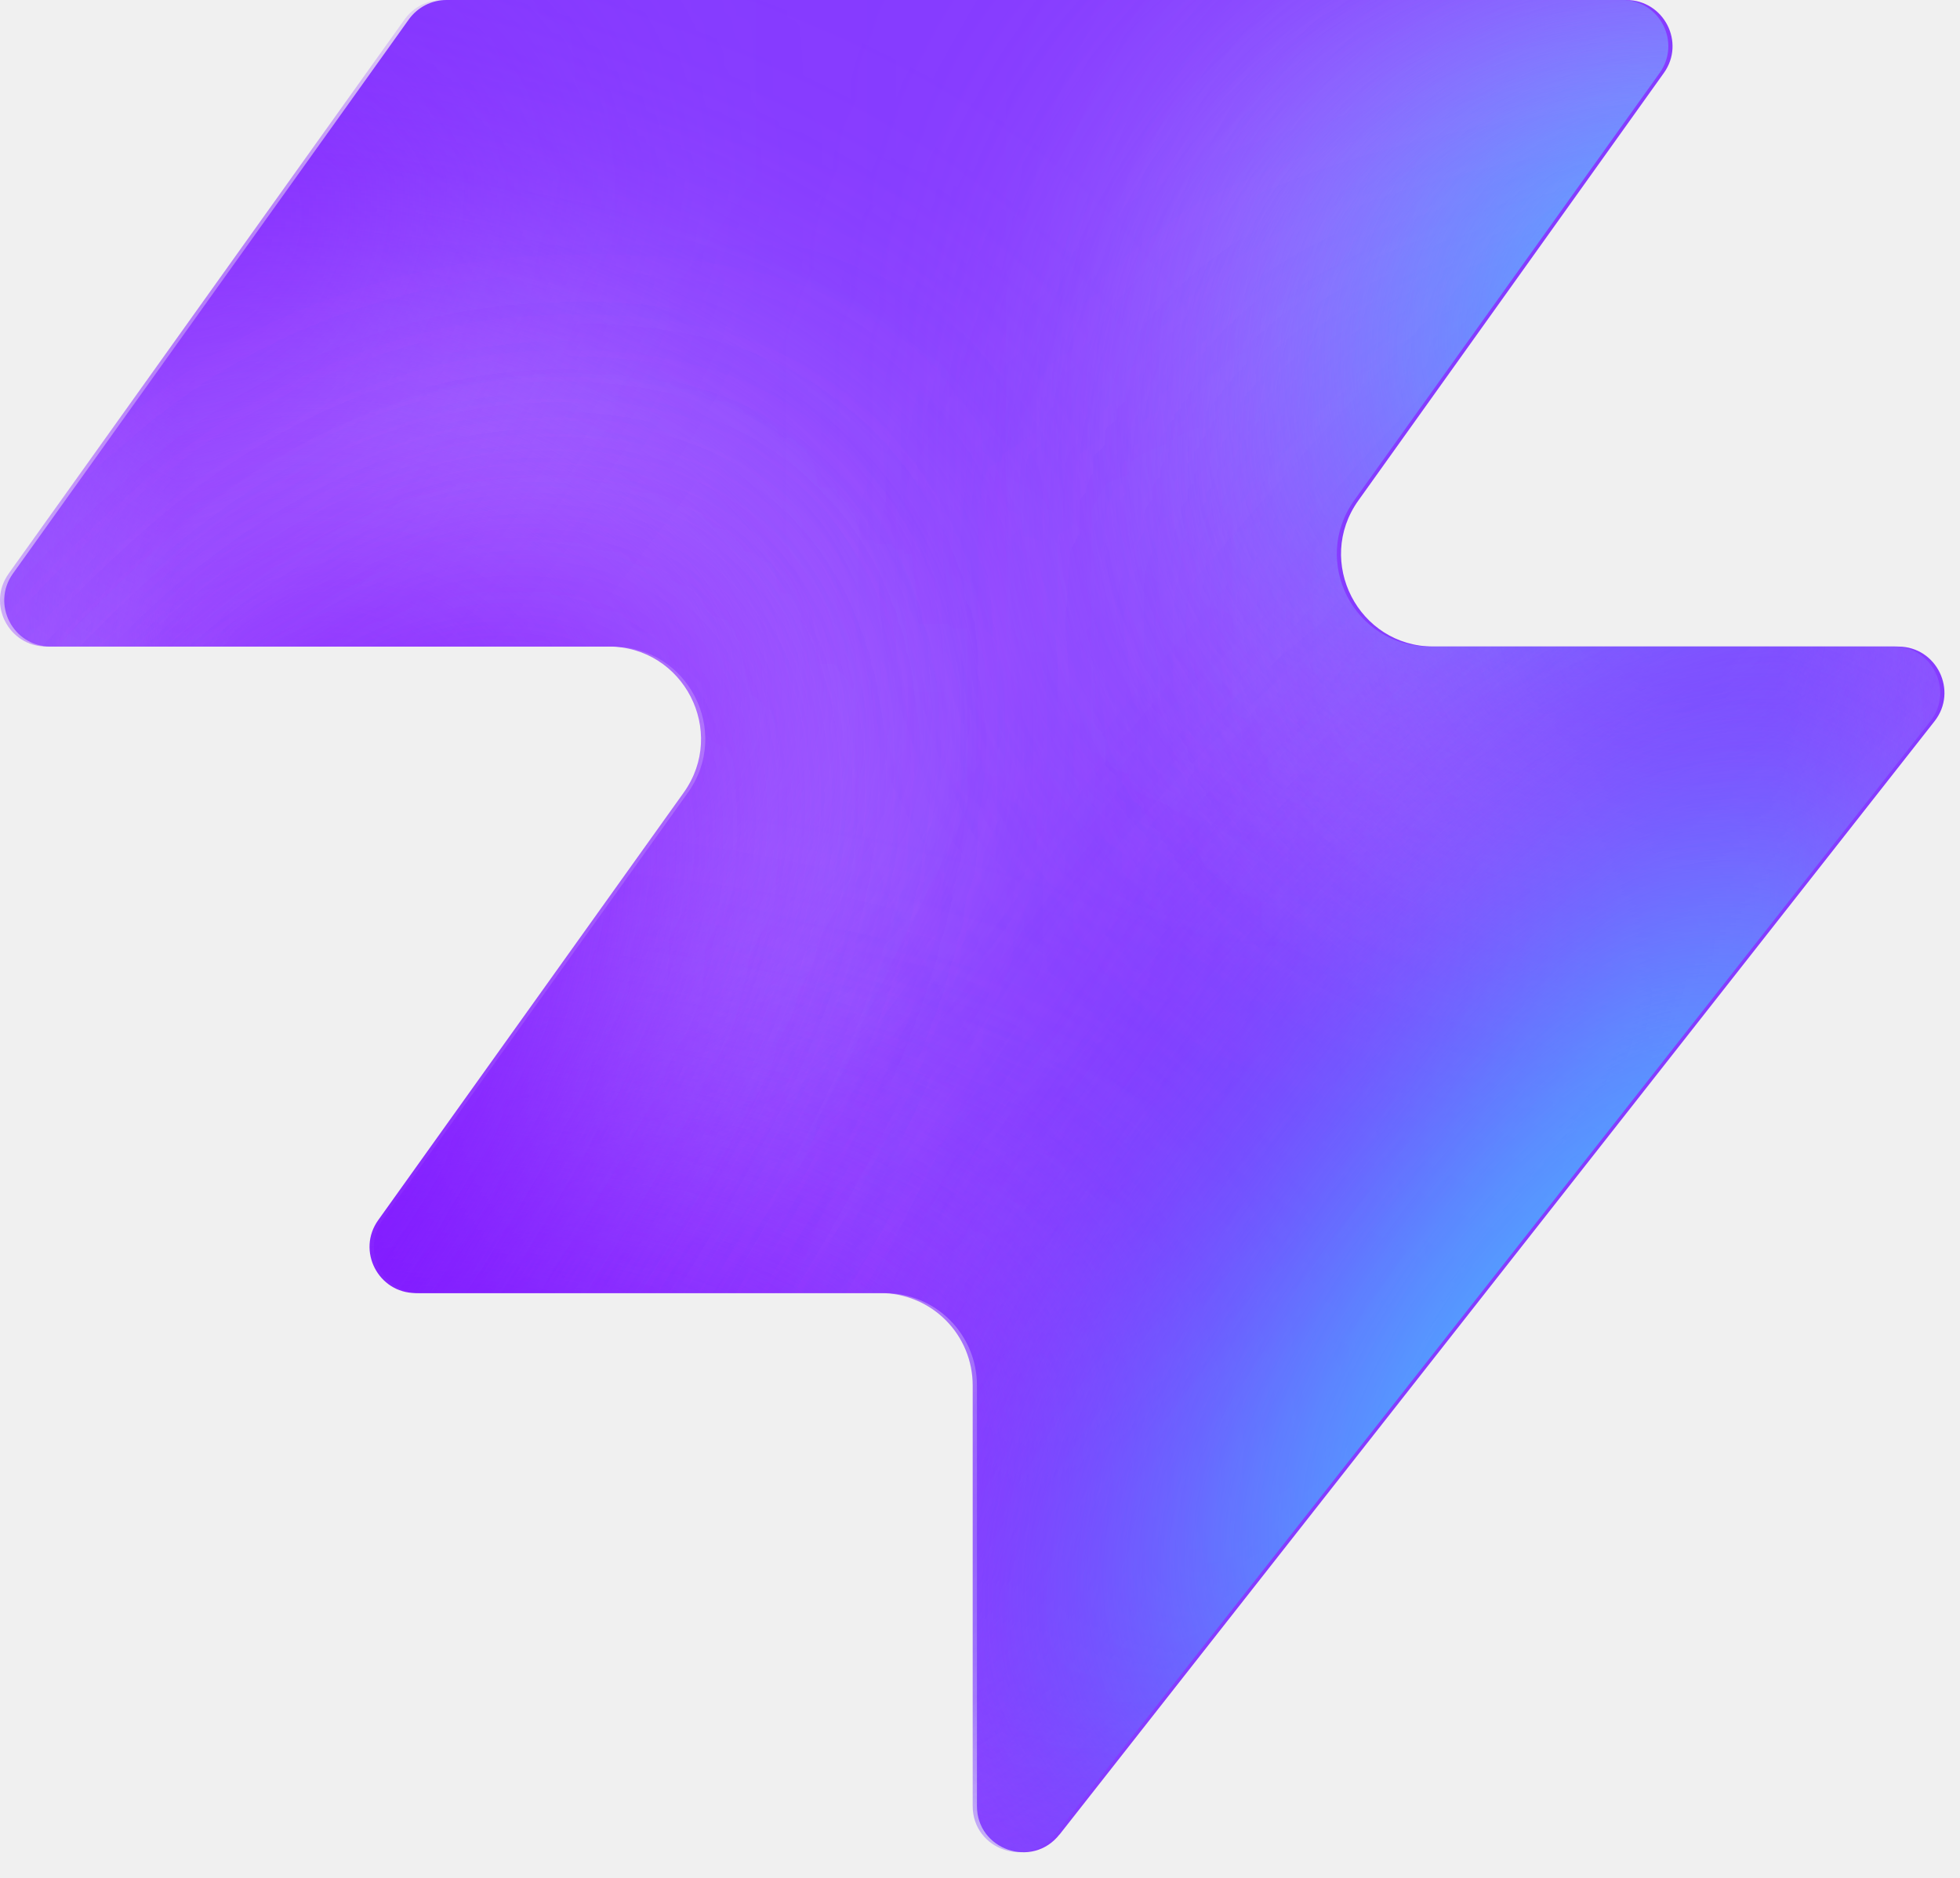
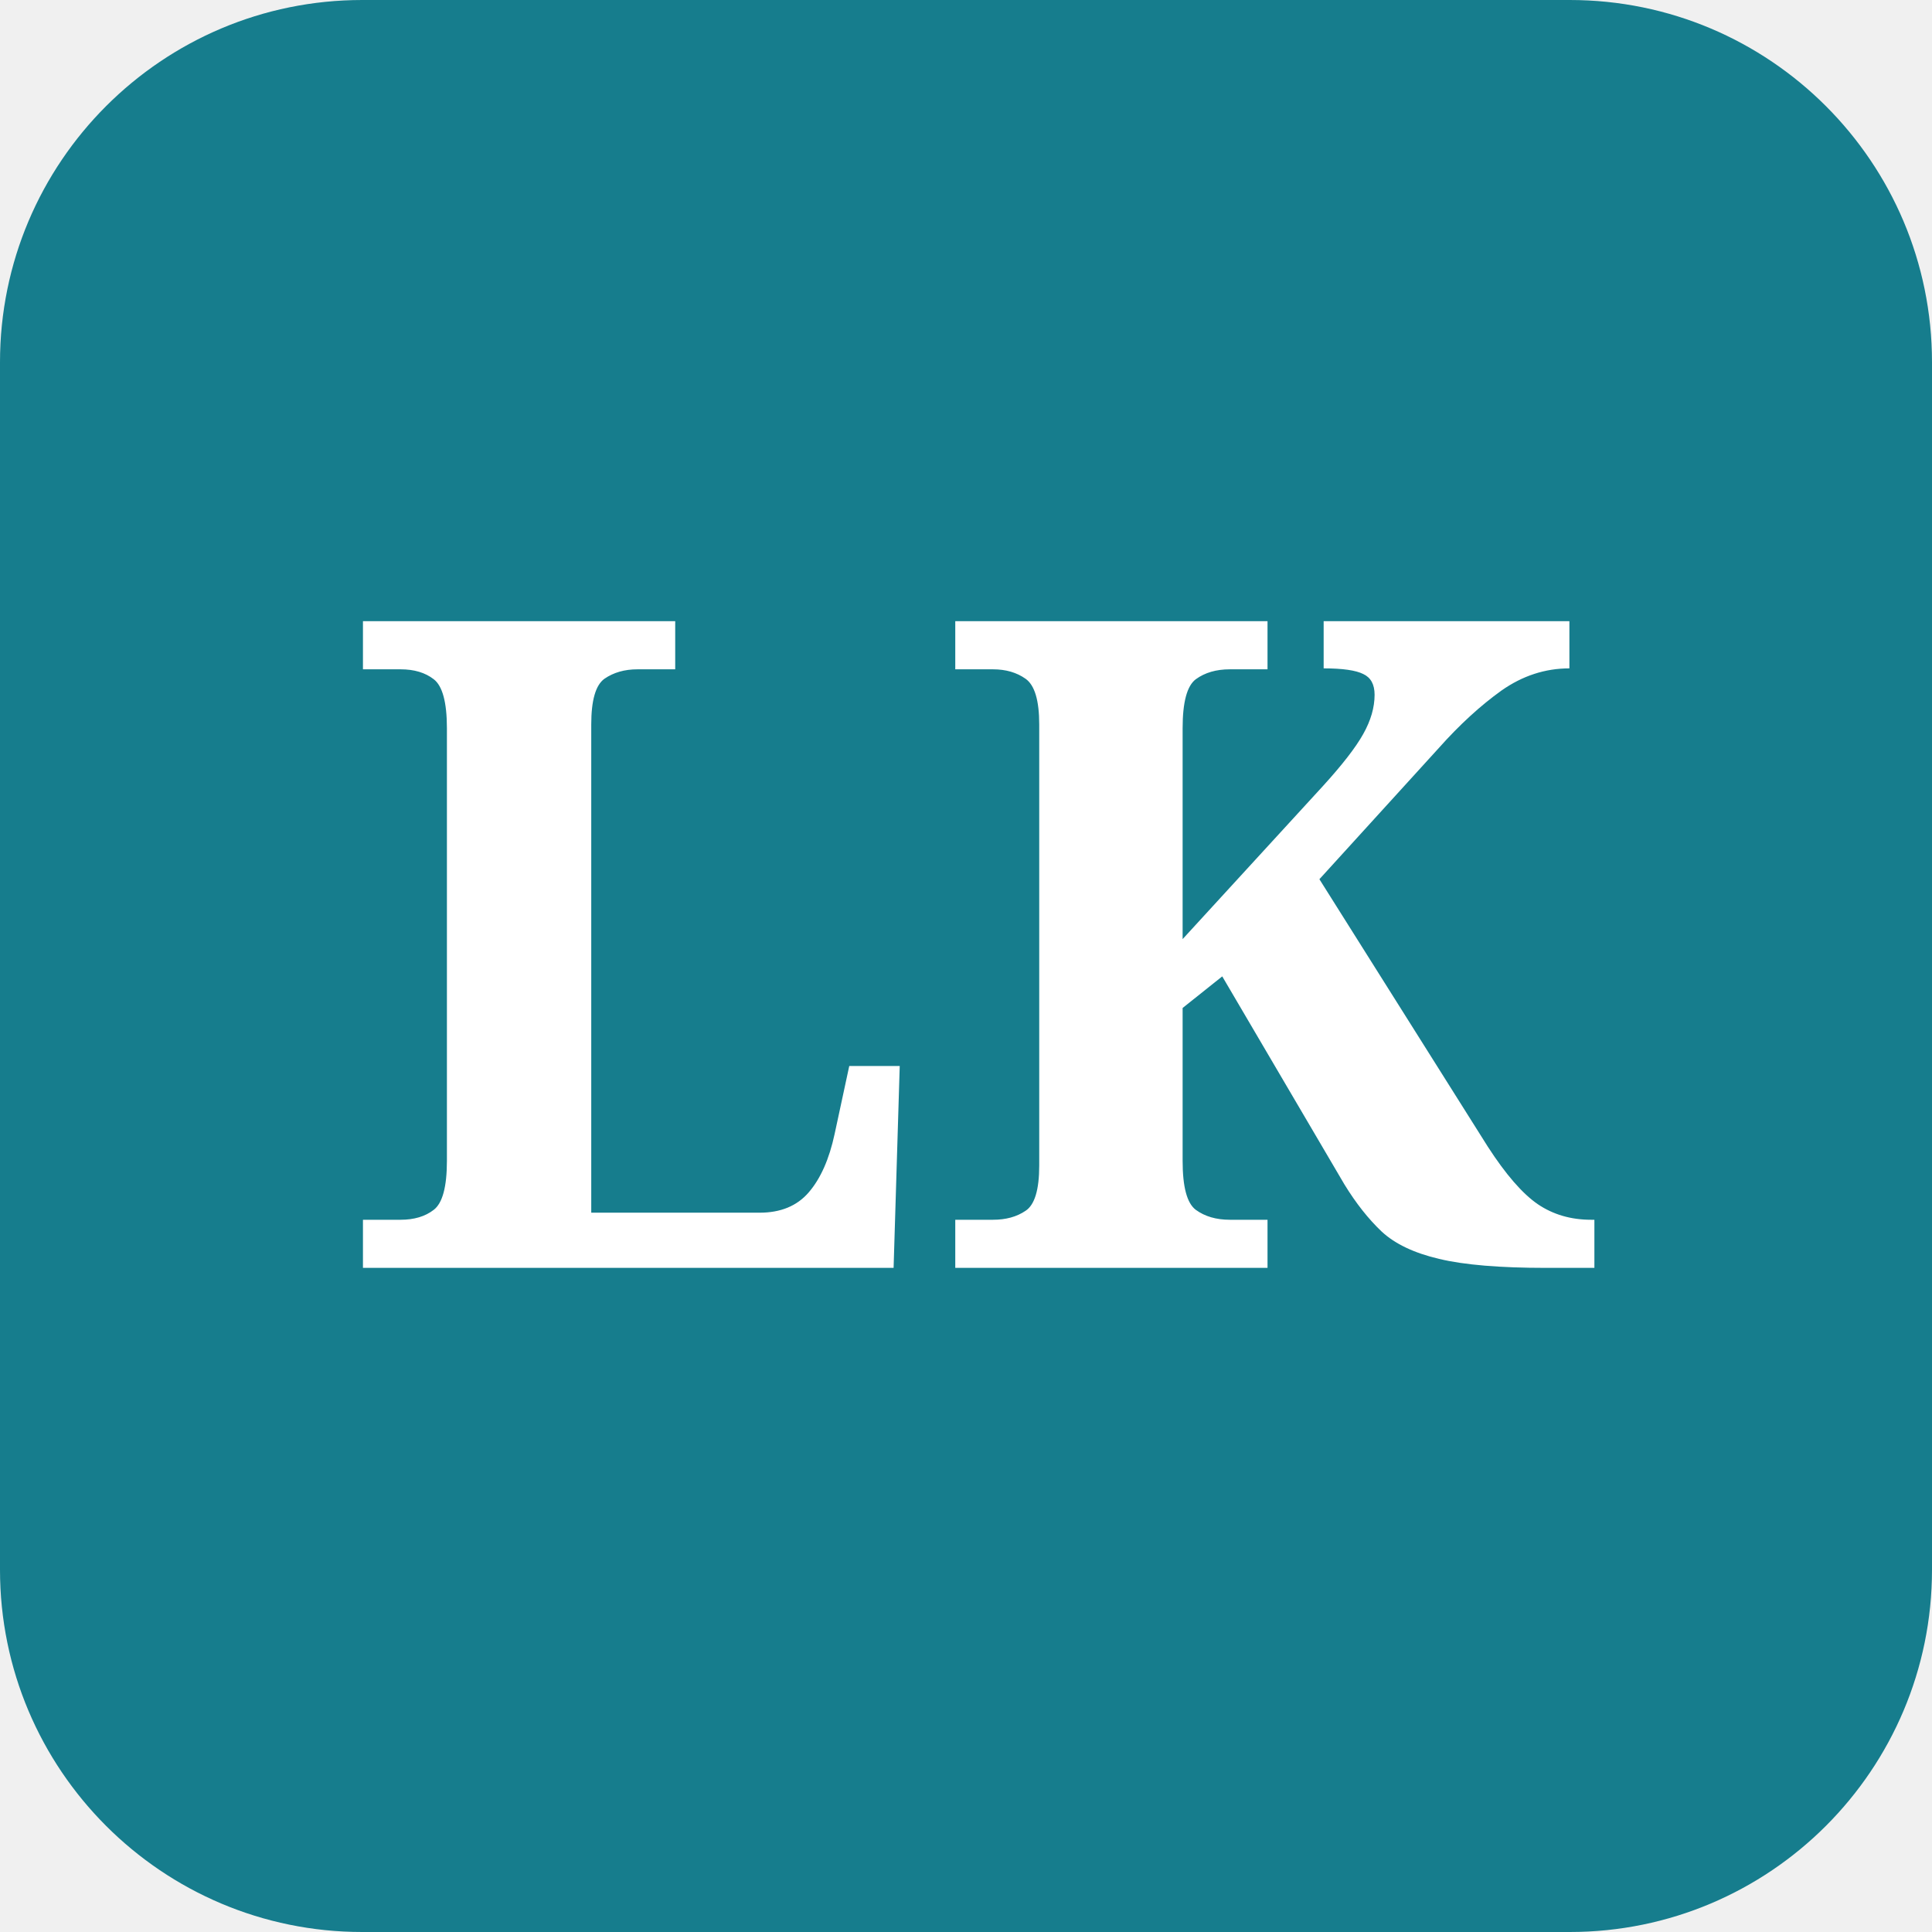
- <svg xmlns="http://www.w3.org/2000/svg" width="48" height="46" fill="none" viewBox="0 0 48 46">
-   <path fill="#863bff" d="M25.946 44.938c-.664.845-2.021.375-2.021-.698V33.937a2.26 2.26 0 0 0-2.262-2.262H10.287c-.92 0-1.456-1.04-.92-1.788l7.48-10.471c1.07-1.497 0-3.578-1.842-3.578H1.237c-.92 0-1.456-1.04-.92-1.788L10.013.474c.214-.297.556-.474.92-.474h28.894c.92 0 1.456 1.04.92 1.788l-7.48 10.471c-1.07 1.498 0 3.579 1.842 3.579h11.377c.943 0 1.473 1.088.89 1.83L25.947 44.94z" style="fill:#863bff;fill:color(display-p3 .525 .23 1);fill-opacity:1" />
-   <mask id="a" width="48" height="46" x="0" y="0" maskUnits="userSpaceOnUse" style="mask-type:alpha">
-     <path fill="#000" d="M25.842 44.938c-.664.844-2.021.375-2.021-.698V33.937a2.26 2.26 0 0 0-2.262-2.262H10.183c-.92 0-1.456-1.04-.92-1.788l7.48-10.471c1.07-1.498 0-3.579-1.842-3.579H1.133c-.92 0-1.456-1.04-.92-1.787L9.91.473c.214-.297.556-.474.92-.474h28.894c.92 0 1.456 1.04.92 1.788l-7.48 10.471c-1.07 1.498 0 3.578 1.842 3.578h11.377c.943 0 1.473 1.088.89 1.832L25.843 44.94z" style="fill:#000;fill-opacity:1" />
-   </mask>
-   <g mask="url(#a)">
-     <g filter="url(#b)">
-       <ellipse cx="5.508" cy="14.704" fill="#ede6ff" rx="5.508" ry="14.704" style="fill:#ede6ff;fill:color(display-p3 .927 .903 1);fill-opacity:1" transform="matrix(.00324 1 1 -.00324 -4.47 31.516)" />
-     </g>
-     <g filter="url(#c)">
-       <ellipse cx="10.399" cy="29.851" fill="#ede6ff" rx="10.399" ry="29.851" style="fill:#ede6ff;fill:color(display-p3 .927 .903 1);fill-opacity:1" transform="matrix(.00324 1 1 -.00324 -39.328 7.883)" />
-     </g>
-     <g filter="url(#d)">
-       <ellipse cx="5.508" cy="30.487" fill="#7e14ff" rx="5.508" ry="30.487" style="fill:#7e14ff;fill:color(display-p3 .492 .077 1);fill-opacity:1" transform="rotate(89.814 -25.913 -14.639)scale(1 -1)" />
-     </g>
-     <g filter="url(#e)">
-       <ellipse cx="5.508" cy="30.599" fill="#7e14ff" rx="5.508" ry="30.599" style="fill:#7e14ff;fill:color(display-p3 .492 .077 1);fill-opacity:1" transform="rotate(89.814 -32.644 -3.334)scale(1 -1)" />
-     </g>
-     <g filter="url(#f)">
-       <ellipse cx="5.508" cy="30.599" fill="#7e14ff" rx="5.508" ry="30.599" style="fill:#7e14ff;fill:color(display-p3 .492 .077 1);fill-opacity:1" transform="matrix(.00324 1 1 -.00324 -34.34 30.47)" />
-     </g>
-     <g filter="url(#g)">
-       <ellipse cx="14.072" cy="22.078" fill="#ede6ff" rx="14.072" ry="22.078" style="fill:#ede6ff;fill:color(display-p3 .927 .903 1);fill-opacity:1" transform="rotate(93.35 24.506 48.493)scale(-1 1)" />
-     </g>
-     <g filter="url(#h)">
-       <ellipse cx="3.47" cy="21.501" fill="#7e14ff" rx="3.47" ry="21.501" style="fill:#7e14ff;fill:color(display-p3 .492 .077 1);fill-opacity:1" transform="rotate(89.009 28.708 47.59)scale(-1 1)" />
-     </g>
-     <g filter="url(#i)">
-       <ellipse cx="3.47" cy="21.501" fill="#7e14ff" rx="3.47" ry="21.501" style="fill:#7e14ff;fill:color(display-p3 .492 .077 1);fill-opacity:1" transform="rotate(89.009 28.708 47.59)scale(-1 1)" />
-     </g>
-     <g filter="url(#j)">
-       <ellipse cx=".387" cy="8.972" fill="#7e14ff" rx="4.407" ry="29.108" style="fill:#7e14ff;fill:color(display-p3 .492 .077 1);fill-opacity:1" transform="rotate(39.51 .387 8.972)" />
-     </g>
-     <g filter="url(#k)">
-       <ellipse cx="47.523" cy="-6.092" fill="#7e14ff" rx="4.407" ry="29.108" style="fill:#7e14ff;fill:color(display-p3 .492 .077 1);fill-opacity:1" transform="rotate(37.892 47.523 -6.092)" />
-     </g>
-     <g filter="url(#l)">
-       <ellipse cx="41.412" cy="6.333" fill="#47bfff" rx="5.971" ry="9.665" style="fill:#47bfff;fill:color(display-p3 .28 .748 1);fill-opacity:1" transform="rotate(37.892 41.412 6.333)" />
-     </g>
-     <g filter="url(#m)">
-       <ellipse cx="-1.879" cy="38.332" fill="#7e14ff" rx="4.407" ry="29.108" style="fill:#7e14ff;fill:color(display-p3 .492 .077 1);fill-opacity:1" transform="rotate(37.892 -1.88 38.332)" />
-     </g>
-     <g filter="url(#n)">
-       <ellipse cx="-1.879" cy="38.332" fill="#7e14ff" rx="4.407" ry="29.108" style="fill:#7e14ff;fill:color(display-p3 .492 .077 1);fill-opacity:1" transform="rotate(37.892 -1.88 38.332)" />
-     </g>
-     <g filter="url(#o)">
-       <ellipse cx="35.651" cy="29.907" fill="#7e14ff" rx="4.407" ry="29.108" style="fill:#7e14ff;fill:color(display-p3 .492 .077 1);fill-opacity:1" transform="rotate(37.892 35.651 29.907)" />
-     </g>
-     <g filter="url(#p)">
-       <ellipse cx="38.418" cy="32.4" fill="#47bfff" rx="5.971" ry="15.297" style="fill:#47bfff;fill:color(display-p3 .28 .748 1);fill-opacity:1" transform="rotate(37.892 38.418 32.4)" />
-     </g>
-   </g>
-   <defs>
-     <filter id="b" width="60.045" height="41.654" x="-19.77" y="16.149" color-interpolation-filters="sRGB" filterUnits="userSpaceOnUse">
-       <feFlood flood-opacity="0" result="BackgroundImageFix" />
-       <feBlend in="SourceGraphic" in2="BackgroundImageFix" result="shape" />
-       <feGaussianBlur result="effect1_foregroundBlur_2002_17158" stdDeviation="7.659" />
-     </filter>
-     <filter id="c" width="90.34" height="51.437" x="-54.613" y="-7.533" color-interpolation-filters="sRGB" filterUnits="userSpaceOnUse">
-       <feFlood flood-opacity="0" result="BackgroundImageFix" />
-       <feBlend in="SourceGraphic" in2="BackgroundImageFix" result="shape" />
-       <feGaussianBlur result="effect1_foregroundBlur_2002_17158" stdDeviation="7.659" />
-     </filter>
-     <filter id="d" width="79.355" height="29.4" x="-49.64" y="2.03" color-interpolation-filters="sRGB" filterUnits="userSpaceOnUse">
-       <feFlood flood-opacity="0" result="BackgroundImageFix" />
-       <feBlend in="SourceGraphic" in2="BackgroundImageFix" result="shape" />
-       <feGaussianBlur result="effect1_foregroundBlur_2002_17158" stdDeviation="4.596" />
-     </filter>
-     <filter id="e" width="79.579" height="29.4" x="-45.045" y="20.029" color-interpolation-filters="sRGB" filterUnits="userSpaceOnUse">
-       <feFlood flood-opacity="0" result="BackgroundImageFix" />
-       <feBlend in="SourceGraphic" in2="BackgroundImageFix" result="shape" />
-       <feGaussianBlur result="effect1_foregroundBlur_2002_17158" stdDeviation="4.596" />
-     </filter>
-     <filter id="f" width="79.579" height="29.4" x="-43.513" y="21.178" color-interpolation-filters="sRGB" filterUnits="userSpaceOnUse">
-       <feFlood flood-opacity="0" result="BackgroundImageFix" />
-       <feBlend in="SourceGraphic" in2="BackgroundImageFix" result="shape" />
-       <feGaussianBlur result="effect1_foregroundBlur_2002_17158" stdDeviation="4.596" />
-     </filter>
-     <filter id="g" width="74.749" height="58.852" x="15.756" y="-17.901" color-interpolation-filters="sRGB" filterUnits="userSpaceOnUse">
-       <feFlood flood-opacity="0" result="BackgroundImageFix" />
-       <feBlend in="SourceGraphic" in2="BackgroundImageFix" result="shape" />
-       <feGaussianBlur result="effect1_foregroundBlur_2002_17158" stdDeviation="7.659" />
-     </filter>
-     <filter id="h" width="61.377" height="25.362" x="23.548" y="2.284" color-interpolation-filters="sRGB" filterUnits="userSpaceOnUse">
-       <feFlood flood-opacity="0" result="BackgroundImageFix" />
-       <feBlend in="SourceGraphic" in2="BackgroundImageFix" result="shape" />
-       <feGaussianBlur result="effect1_foregroundBlur_2002_17158" stdDeviation="4.596" />
-     </filter>
-     <filter id="i" width="61.377" height="25.362" x="23.548" y="2.284" color-interpolation-filters="sRGB" filterUnits="userSpaceOnUse">
-       <feFlood flood-opacity="0" result="BackgroundImageFix" />
-       <feBlend in="SourceGraphic" in2="BackgroundImageFix" result="shape" />
-       <feGaussianBlur result="effect1_foregroundBlur_2002_17158" stdDeviation="4.596" />
-     </filter>
-     <filter id="j" width="56.045" height="63.649" x="-27.636" y="-22.853" color-interpolation-filters="sRGB" filterUnits="userSpaceOnUse">
-       <feFlood flood-opacity="0" result="BackgroundImageFix" />
-       <feBlend in="SourceGraphic" in2="BackgroundImageFix" result="shape" />
-       <feGaussianBlur result="effect1_foregroundBlur_2002_17158" stdDeviation="4.596" />
-     </filter>
-     <filter id="k" width="54.814" height="64.646" x="20.116" y="-38.415" color-interpolation-filters="sRGB" filterUnits="userSpaceOnUse">
-       <feFlood flood-opacity="0" result="BackgroundImageFix" />
-       <feBlend in="SourceGraphic" in2="BackgroundImageFix" result="shape" />
-       <feGaussianBlur result="effect1_foregroundBlur_2002_17158" stdDeviation="4.596" />
-     </filter>
-     <filter id="l" width="33.541" height="35.313" x="24.641" y="-11.323" color-interpolation-filters="sRGB" filterUnits="userSpaceOnUse">
-       <feFlood flood-opacity="0" result="BackgroundImageFix" />
-       <feBlend in="SourceGraphic" in2="BackgroundImageFix" result="shape" />
-       <feGaussianBlur result="effect1_foregroundBlur_2002_17158" stdDeviation="4.596" />
-     </filter>
-     <filter id="m" width="54.814" height="64.646" x="-29.286" y="6.009" color-interpolation-filters="sRGB" filterUnits="userSpaceOnUse">
-       <feFlood flood-opacity="0" result="BackgroundImageFix" />
-       <feBlend in="SourceGraphic" in2="BackgroundImageFix" result="shape" />
-       <feGaussianBlur result="effect1_foregroundBlur_2002_17158" stdDeviation="4.596" />
-     </filter>
-     <filter id="n" width="54.814" height="64.646" x="-29.286" y="6.009" color-interpolation-filters="sRGB" filterUnits="userSpaceOnUse">
-       <feFlood flood-opacity="0" result="BackgroundImageFix" />
-       <feBlend in="SourceGraphic" in2="BackgroundImageFix" result="shape" />
-       <feGaussianBlur result="effect1_foregroundBlur_2002_17158" stdDeviation="4.596" />
-     </filter>
-     <filter id="o" width="54.814" height="64.646" x="8.244" y="-2.416" color-interpolation-filters="sRGB" filterUnits="userSpaceOnUse">
-       <feFlood flood-opacity="0" result="BackgroundImageFix" />
-       <feBlend in="SourceGraphic" in2="BackgroundImageFix" result="shape" />
-       <feGaussianBlur result="effect1_foregroundBlur_2002_17158" stdDeviation="4.596" />
-     </filter>
-     <filter id="p" width="39.409" height="43.623" x="18.713" y="10.588" color-interpolation-filters="sRGB" filterUnits="userSpaceOnUse">
-       <feFlood flood-opacity="0" result="BackgroundImageFix" />
-       <feBlend in="SourceGraphic" in2="BackgroundImageFix" result="shape" />
-       <feGaussianBlur result="effect1_foregroundBlur_2002_17158" stdDeviation="4.596" />
-     </filter>
-   </defs>
+ <svg xmlns="http://www.w3.org/2000/svg" viewBox="0 0 64 64">
+   <rect width="64" height="64" rx="12" fill="#167D8D" />
+   <text x="32" y="42" font-family="Georgia, serif" font-size="30" font-weight="700" text-anchor="middle" fill="#FFFFFF">LK</text>
</svg>
